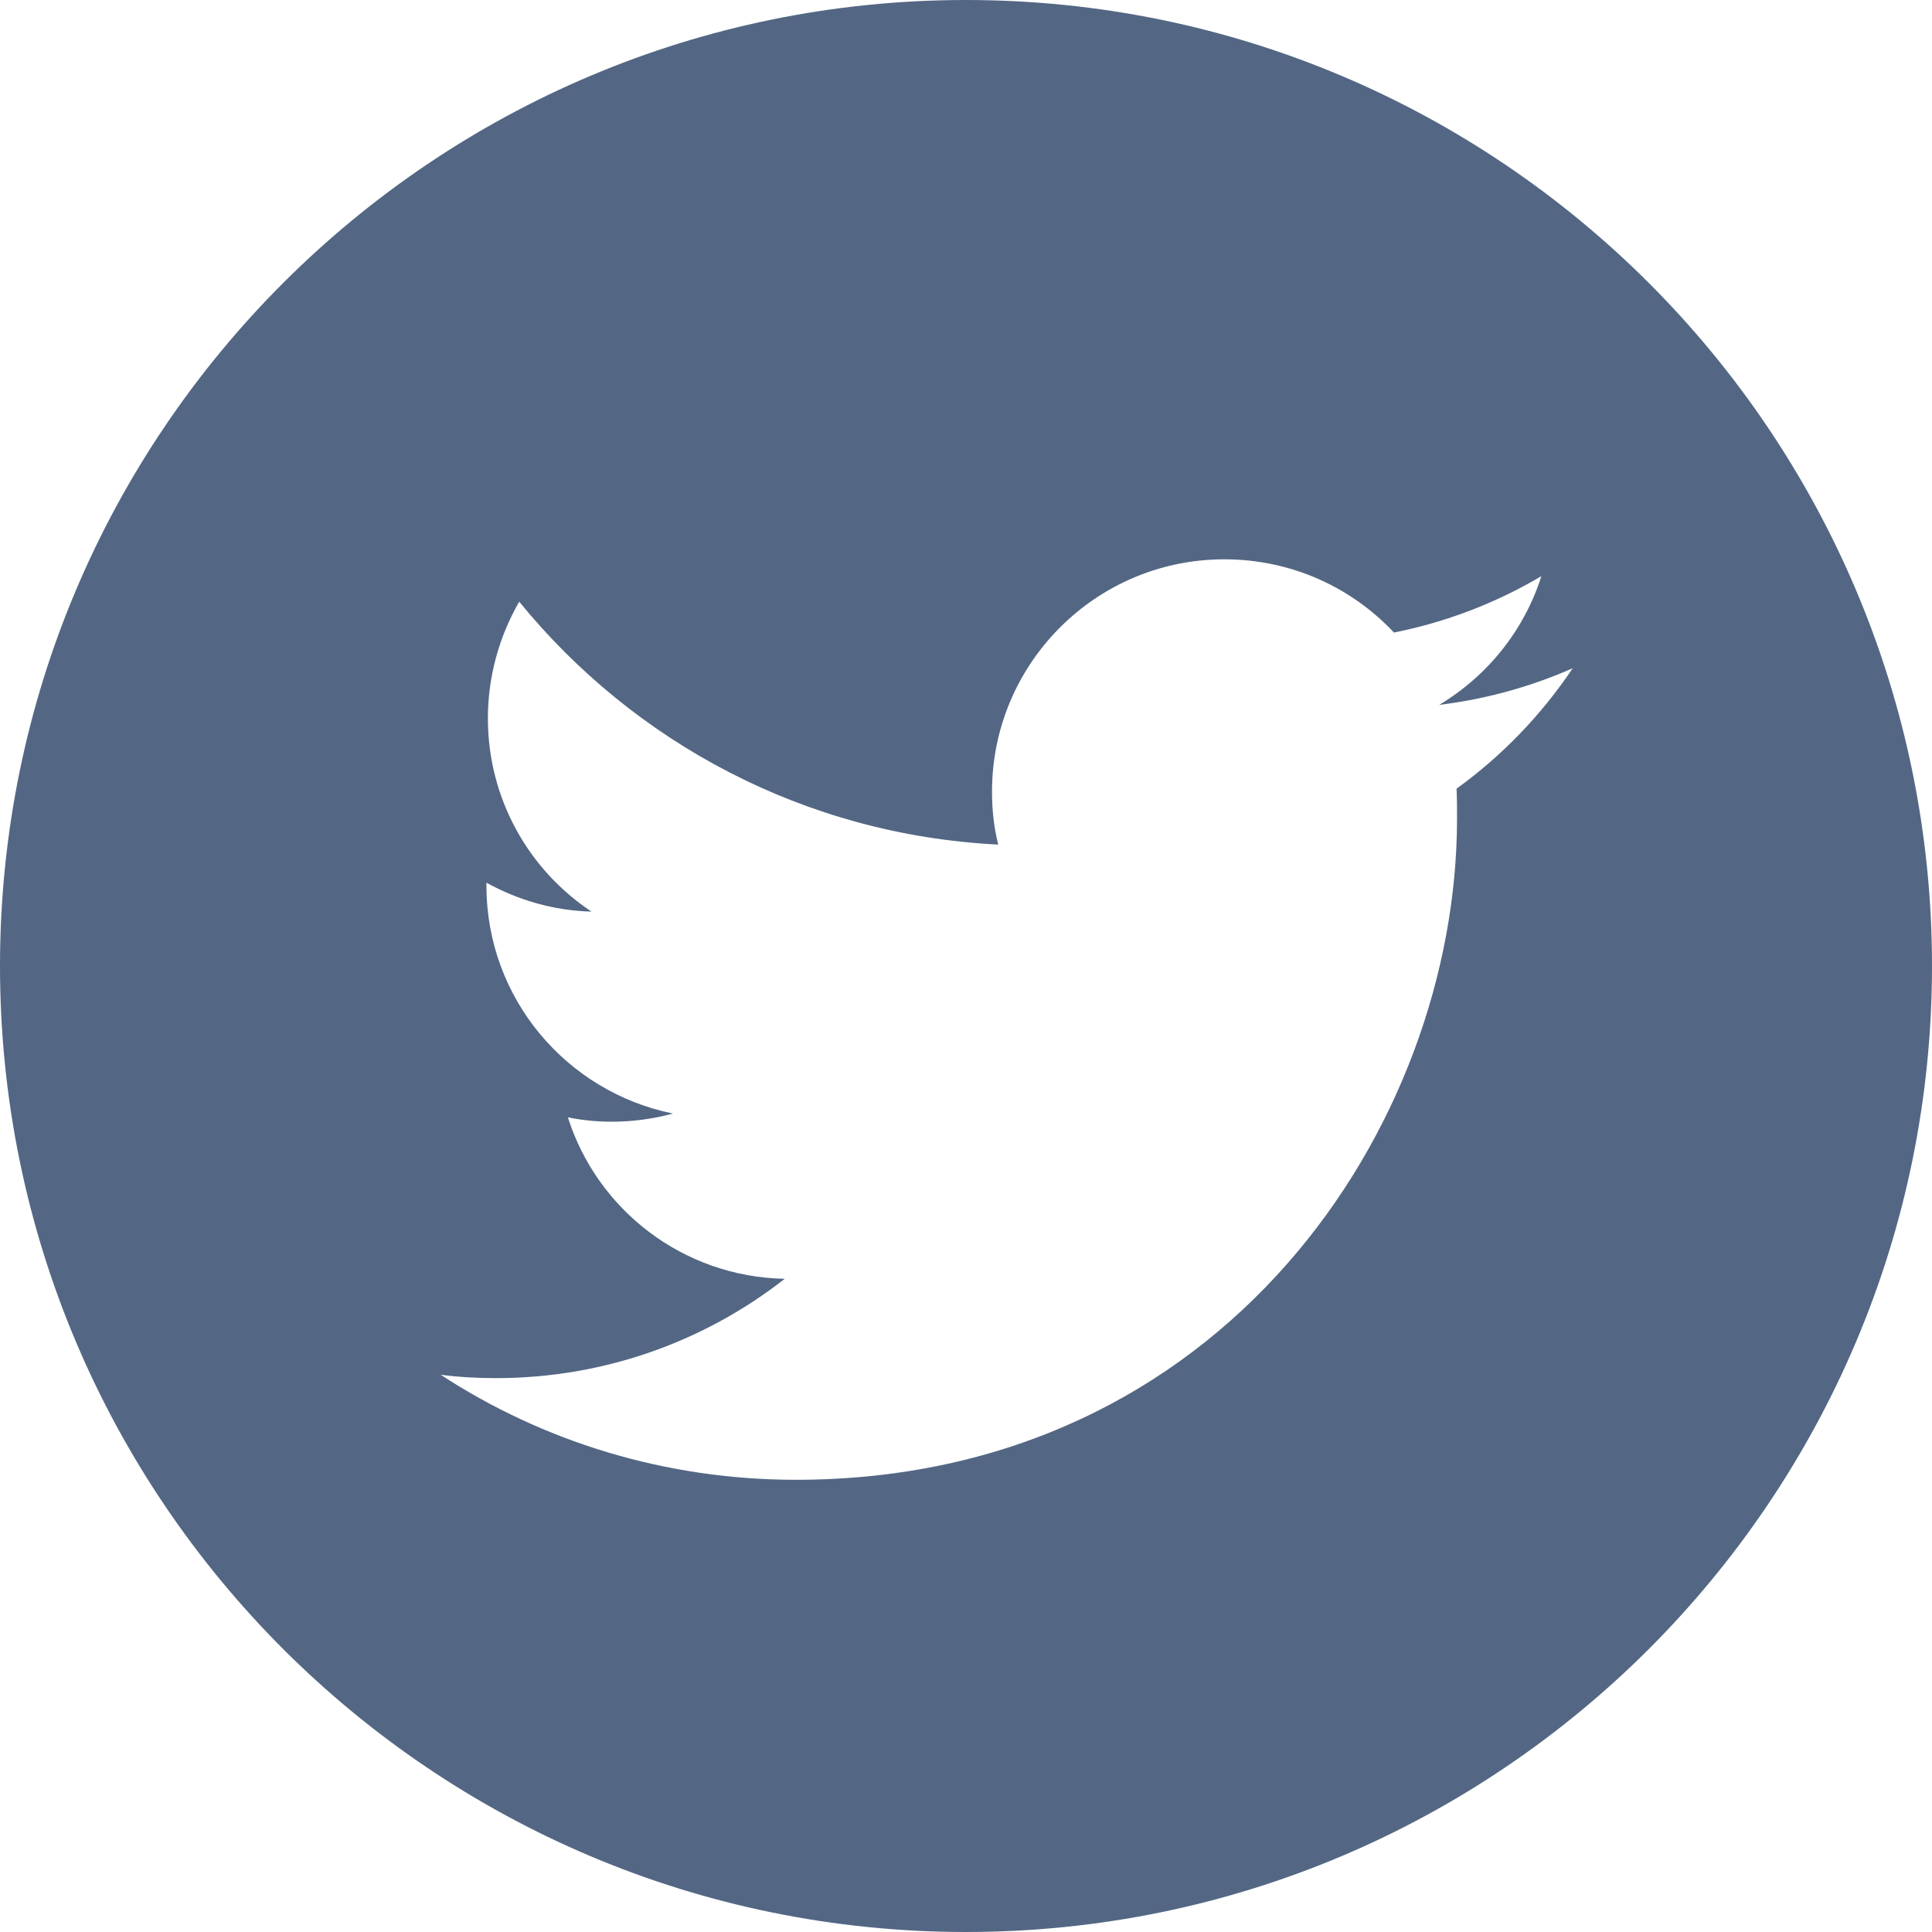
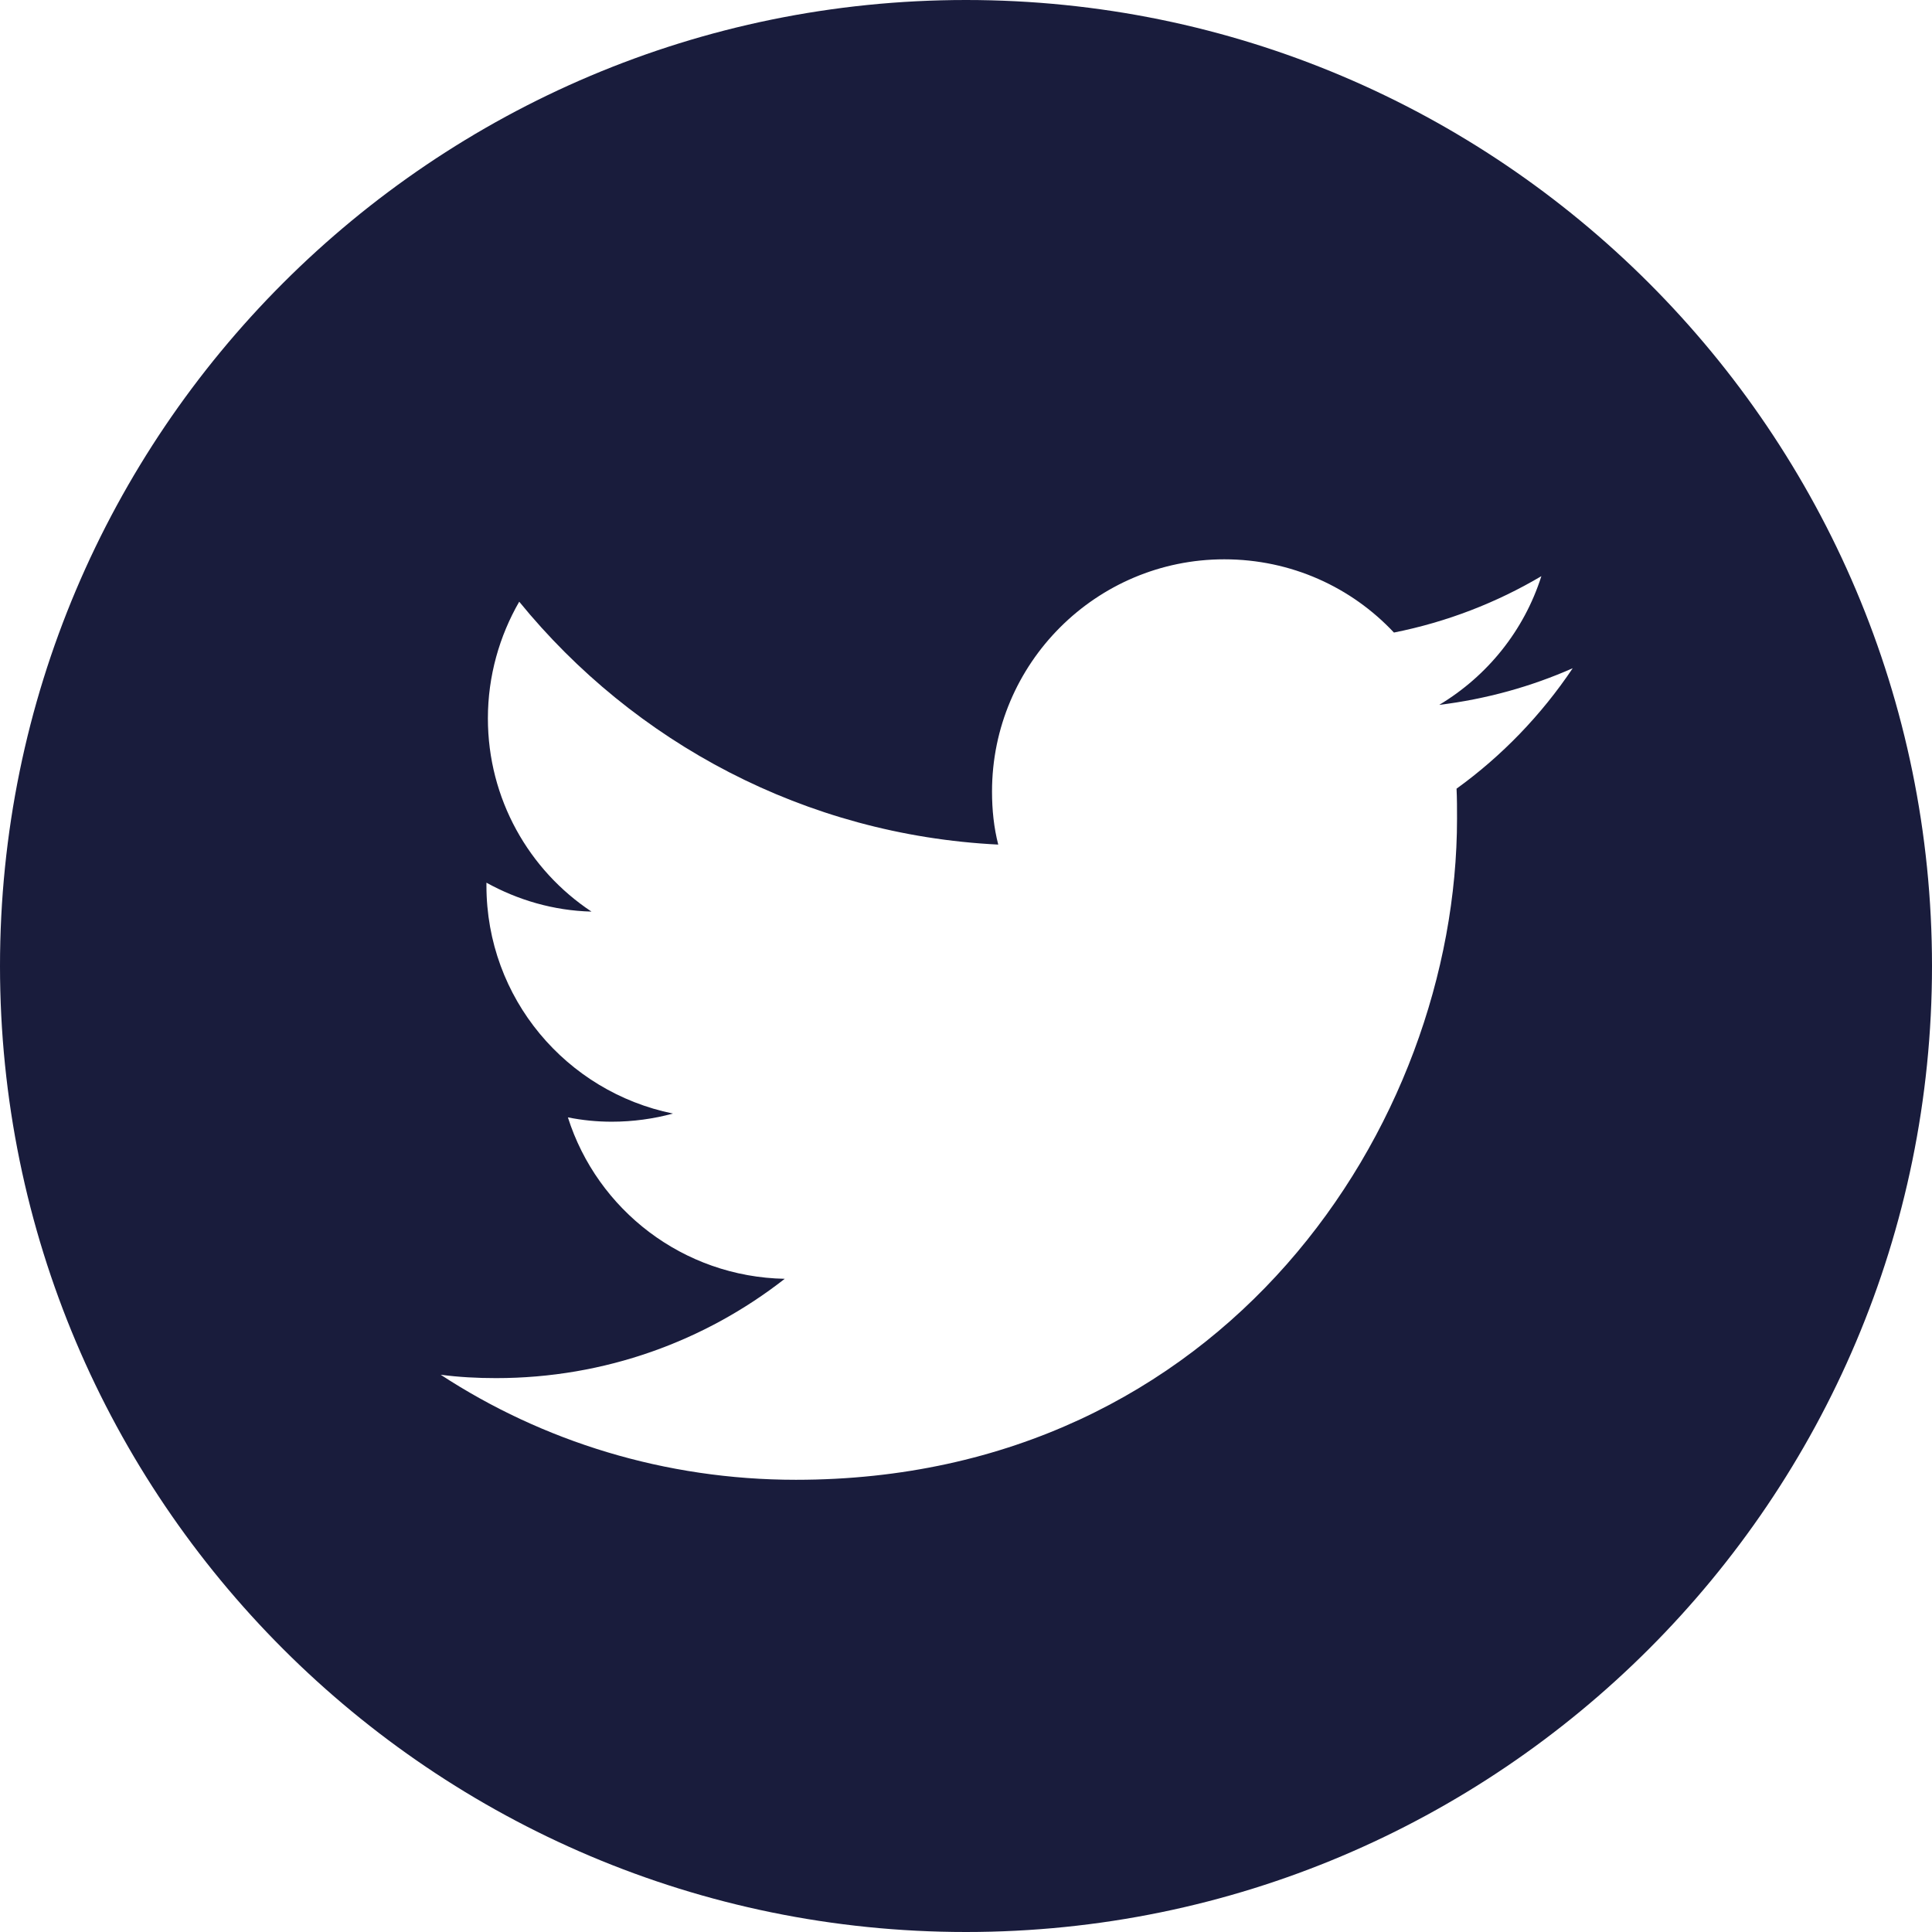
- <svg xmlns="http://www.w3.org/2000/svg" width="32px" height="32px" viewBox="0 0 32 32" version="1.1">
-   <g id="Landing-Page" stroke="none" stroke-width="1" fill="none" fill-rule="evenodd">
-     <g transform="translate(-1104, -9101)" fill="#536784" id="5279123_tweet_twitter_twitter-logo_icon">
-       <g transform="translate(1104, 9101)">
-         <path d="M16,0 C24.831,0 32,7.169 32,16 C32,24.831 24.831,32 16,32 C7.169,32 0,24.831 0,16 C0,7.169 7.169,0 16,0 Z M13.182,24.51 C20.262,24.51 24.133,18.643 24.133,13.558 C24.133,13.391 24.133,13.223 24.125,13.063 C24.876,12.521 25.53,11.842 26.049,11.068 C25.363,11.371 24.62,11.579 23.838,11.675 C24.636,11.196 25.243,10.445 25.53,9.543 C24.788,9.982 23.966,10.302 23.088,10.477 C22.385,9.727 21.387,9.264 20.278,9.264 C18.155,9.264 16.431,10.988 16.431,13.111 C16.431,13.415 16.462,13.71 16.534,13.989 C13.334,13.83 10.5,12.297 8.6,9.966 C8.273,10.533 8.081,11.196 8.081,11.898 C8.081,13.231 8.76,14.412 9.797,15.099 C9.167,15.083 8.576,14.907 8.057,14.62 L8.057,14.668 C8.057,16.536 9.382,18.084 11.146,18.444 C10.827,18.531 10.484,18.579 10.133,18.579 C9.885,18.579 9.646,18.555 9.406,18.507 C9.893,20.04 11.314,21.149 12.998,21.181 C11.681,22.211 10.021,22.826 8.217,22.826 C7.906,22.826 7.602,22.81 7.299,22.77 C8.983,23.871 11.011,24.51 13.182,24.51 Z" id="Shape" />
-       </g>
-     </g>
+ <svg xmlns="http://www.w3.org/2000/svg" width="32" height="32" viewBox="0 0 32 32" fill="none">
+   <g id="5279123_tweet_twitter_twitter logo_icon">
+     <path id="Shape" fill-rule="evenodd" clip-rule="evenodd" d="M16 0C24.831 0 32 7.169 32 16C32 24.831 24.831 32 16 32C7.169 32 0 24.831 0 16C0 7.169 7.169 0 16 0ZM13.182 24.51C20.262 24.51 24.133 18.643 24.133 13.558C24.133 13.391 24.133 13.223 24.125 13.063C24.876 12.521 25.53 11.842 26.049 11.068C25.363 11.371 24.62 11.579 23.838 11.675C24.636 11.196 25.243 10.445 25.53 9.543C24.788 9.982 23.966 10.302 23.088 10.477C22.385 9.727 21.387 9.264 20.278 9.264C18.155 9.264 16.431 10.988 16.431 13.111C16.431 13.415 16.462 13.71 16.534 13.989C13.334 13.83 10.5 12.297 8.6 9.966C8.273 10.533 8.081 11.196 8.081 11.898C8.081 13.231 8.76 14.412 9.797 15.099C9.167 15.083 8.576 14.907 8.057 14.62V14.668C8.057 16.536 9.382 18.084 11.146 18.444C10.827 18.531 10.484 18.579 10.133 18.579C9.885 18.579 9.646 18.555 9.406 18.507C9.893 20.04 11.314 21.149 12.998 21.181C11.681 22.211 10.021 22.826 8.217 22.826C7.906 22.826 7.602 22.81 7.299 22.77C8.983 23.871 11.011 24.51 13.182 24.51Z" fill="#191C3C" />
  </g>
</svg>
